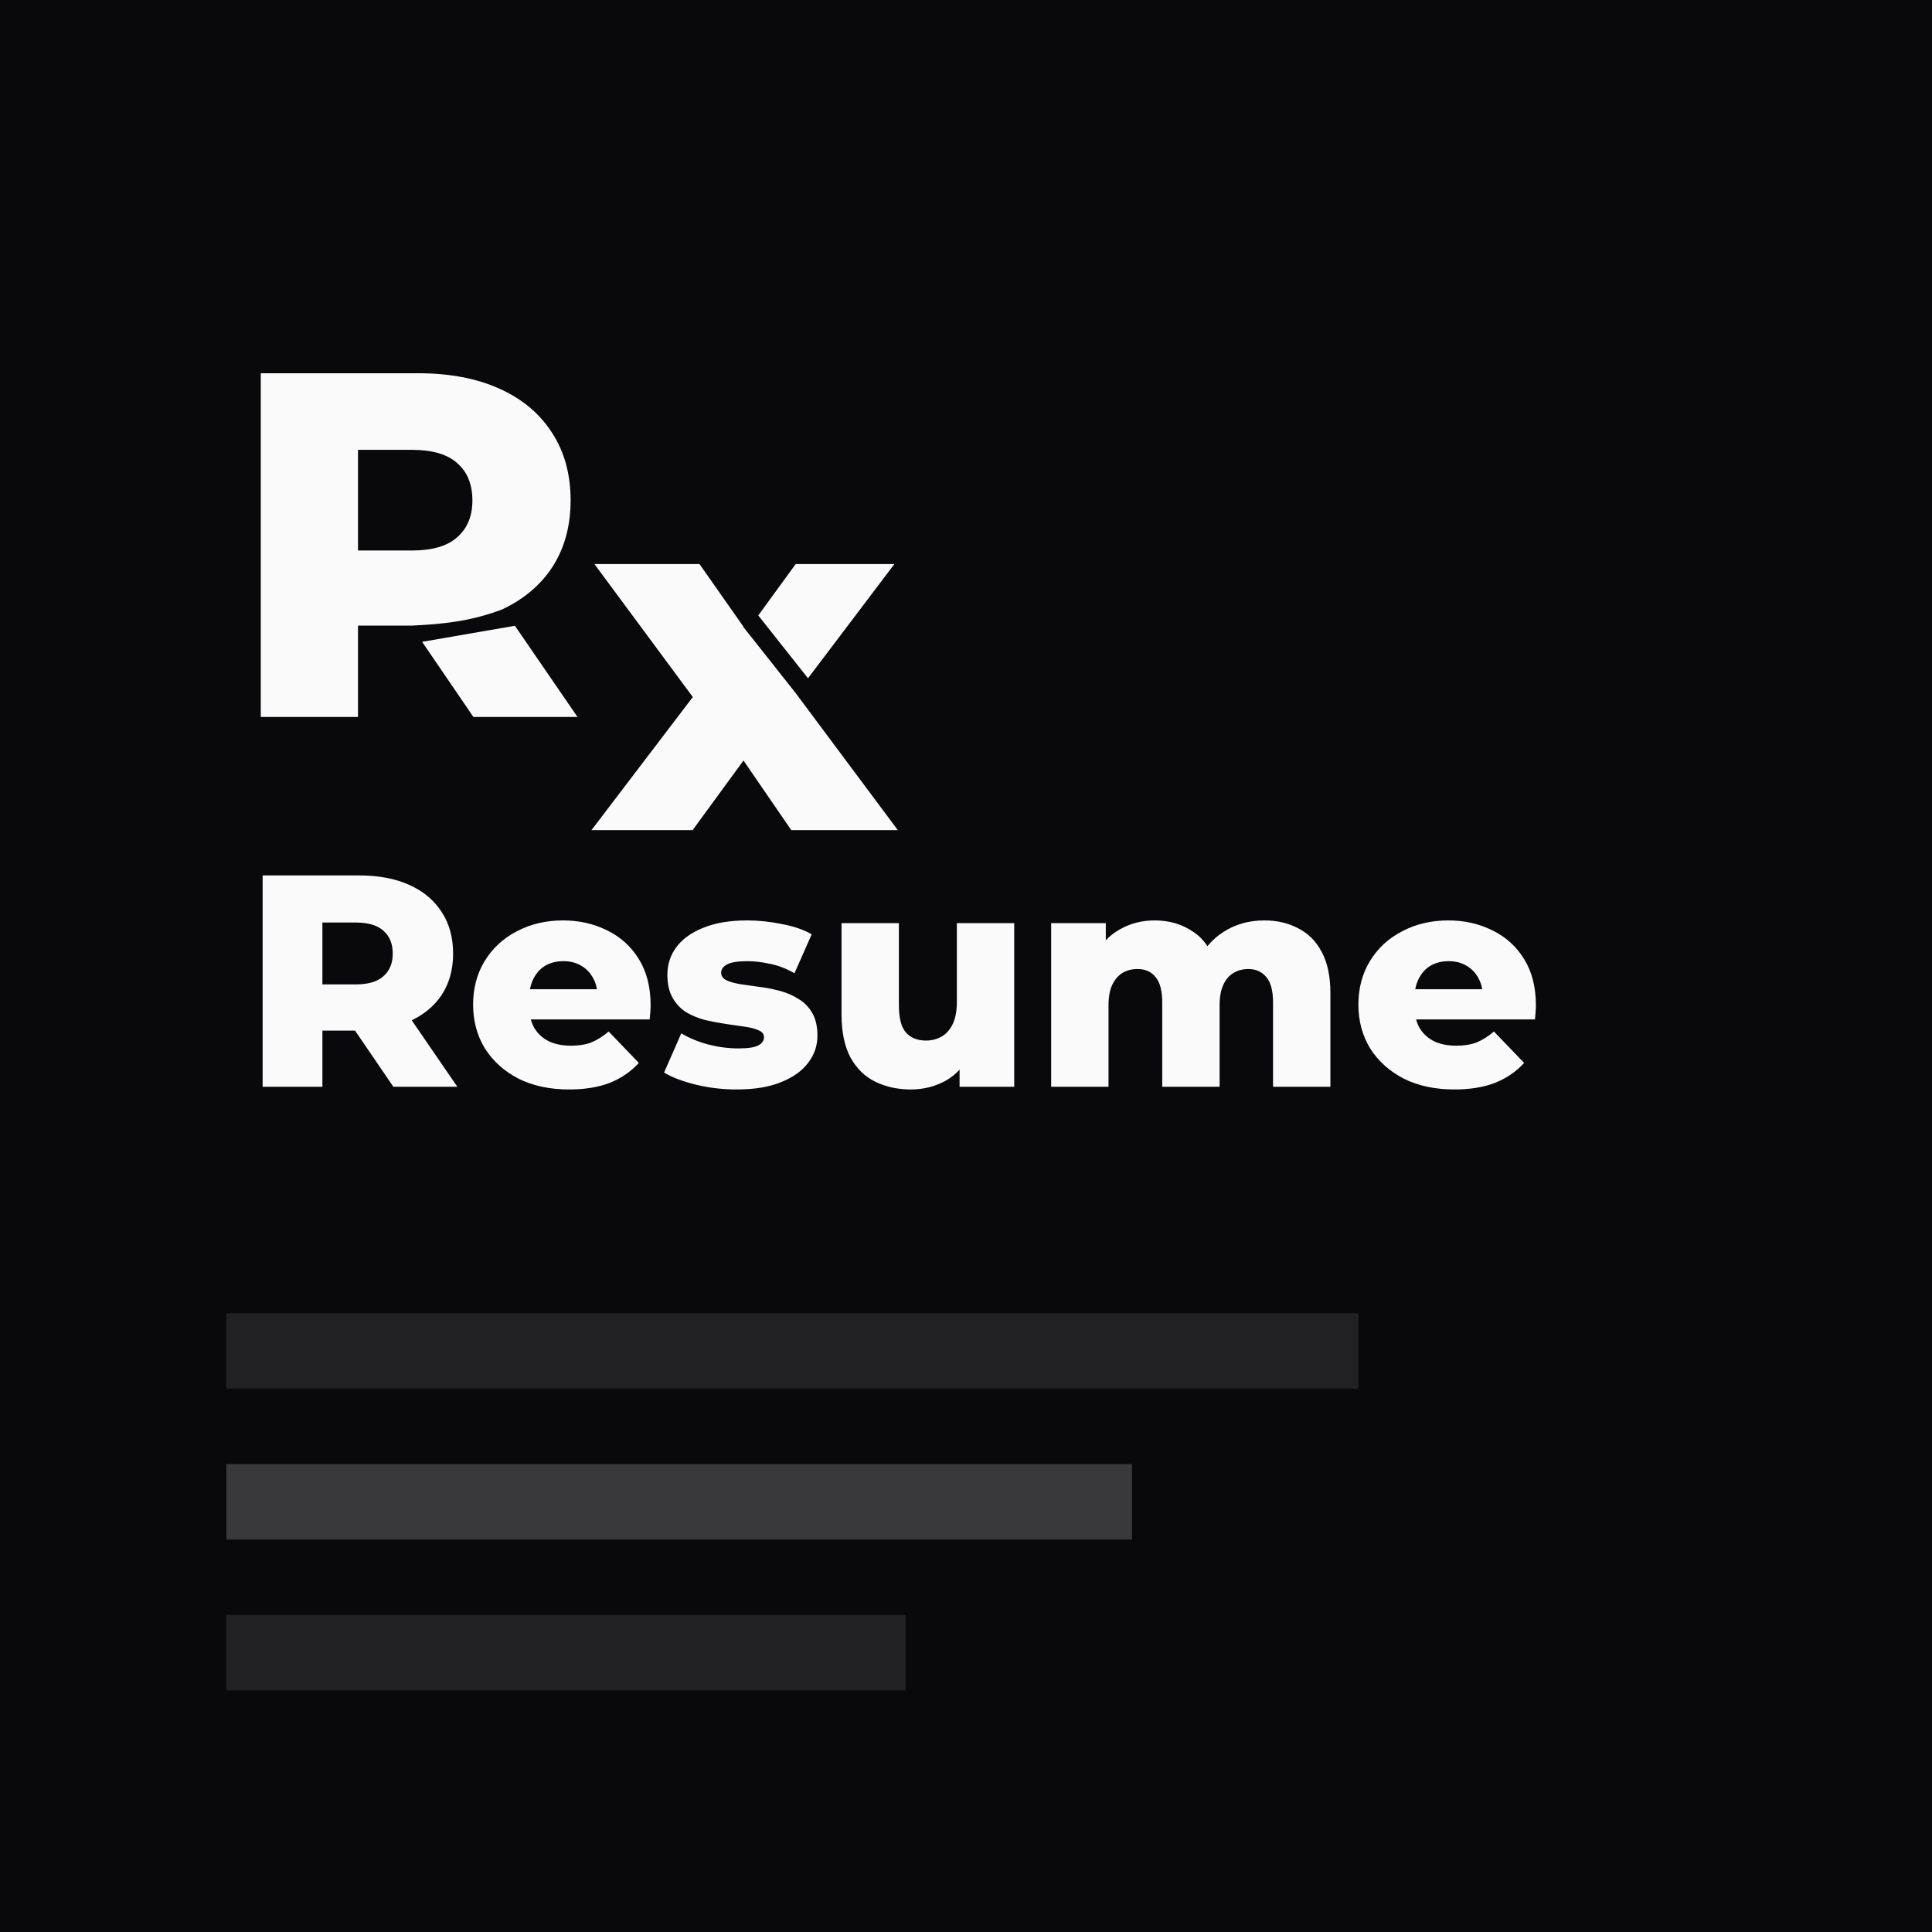
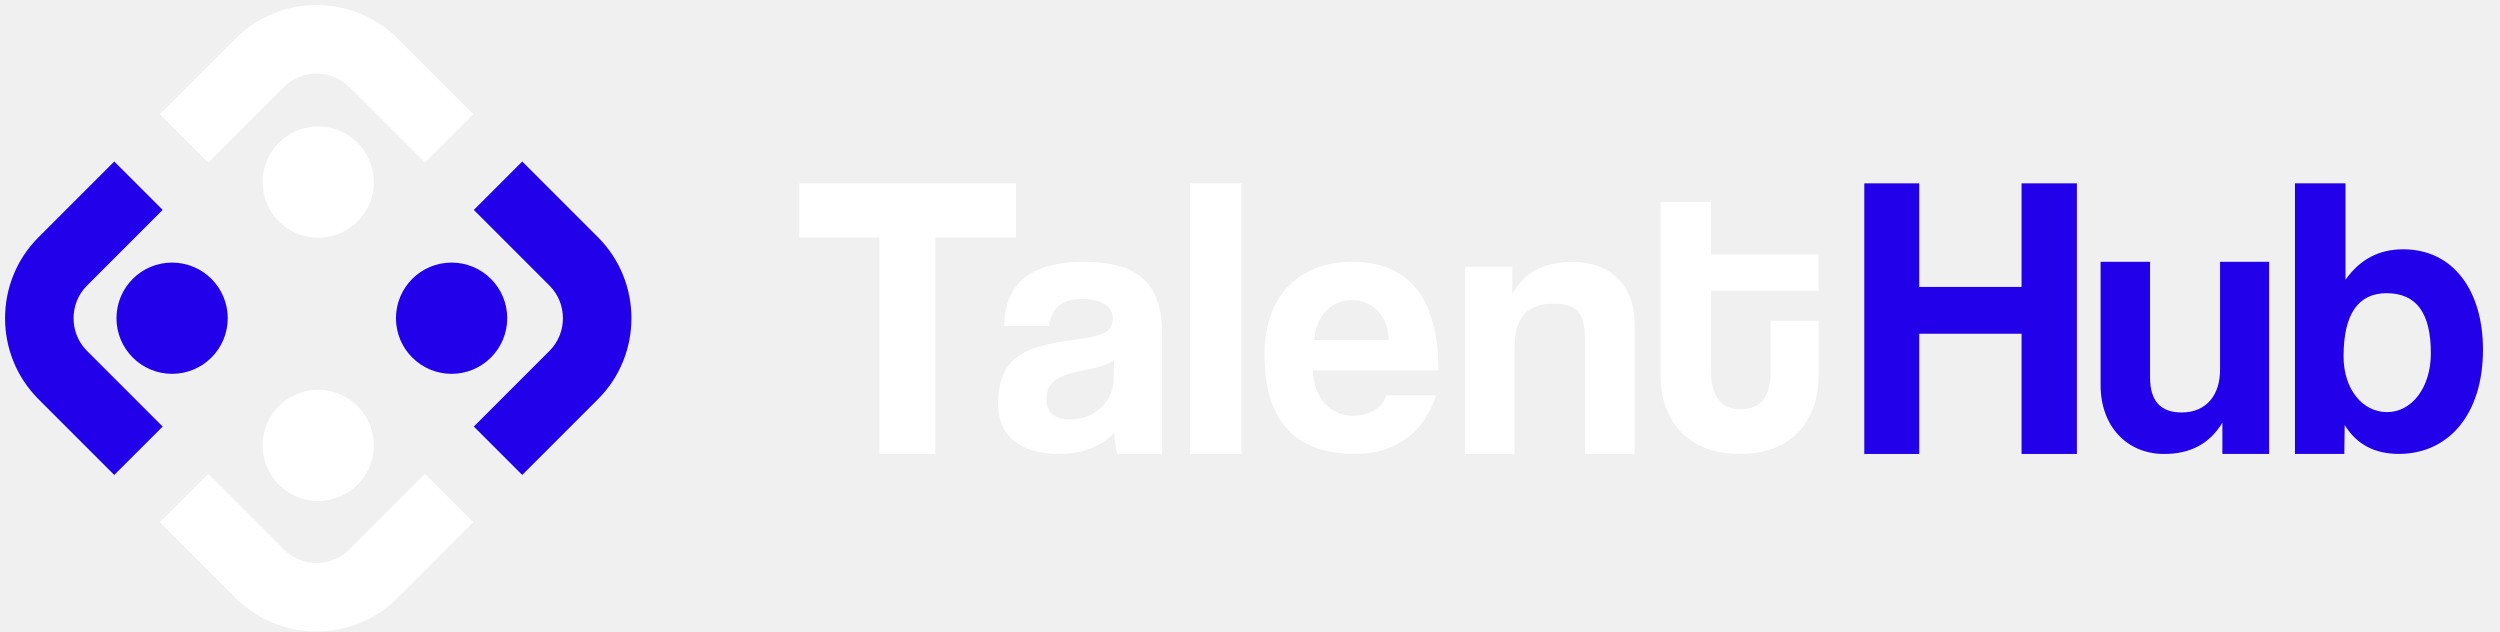
- <svg xmlns="http://www.w3.org/2000/svg" width="512" height="512" viewBox="0 0 512 512" fill="none">
-   <rect width="512" height="512" fill="#09090B" />
-   <path fill-rule="evenodd" clip-rule="evenodd" d="M183.603 184.722L156.74 220H183.545L197.032 201.54L209.701 220H237.938L211.008 183.874L211.014 183.866L210.81 183.608L205.927 177.44L197.895 167.292L197.882 167.31L197.669 167.007L196.926 166.068L196.98 166.025L185.367 149.472H157.52L183.603 184.722ZM200.951 163.096L214.129 179.747L237.027 149.472H210.872L200.951 163.096Z" fill="#FAFAFA" />
-   <path fill-rule="evenodd" clip-rule="evenodd" d="M69.109 98.912V190H94.874V165.797H108.938L108.938 165.797C108.943 165.797 108.948 165.797 108.953 165.797C118.377 165.381 125.285 164.448 133.094 161.494C133.195 161.455 133.296 161.417 133.397 161.378L133.382 161.356C138.893 158.705 143.19 155.066 146.273 150.442C149.569 145.41 151.218 139.468 151.218 132.615C151.218 125.675 149.569 119.689 146.273 114.658C142.976 109.539 138.292 105.636 132.219 102.946C126.234 100.257 119.077 98.912 110.749 98.912H69.109ZM136.456 165.836L111.867 170.09L125.453 190H153.039L136.456 165.836ZM94.874 145.888H109.187C114.566 145.888 118.556 144.716 121.159 142.374C123.848 140.032 125.193 136.779 125.193 132.615C125.193 128.364 123.848 125.068 121.159 122.725C118.556 120.383 114.566 119.212 109.187 119.212H94.874V145.888Z" fill="#FAFAFA" />
-   <path d="M69.6 288V232H95.2C100.32 232 104.72 232.827 108.4 234.48C112.133 236.133 115.013 238.533 117.04 241.68C119.067 244.773 120.08 248.453 120.08 252.72C120.08 256.933 119.067 260.587 117.04 263.68C115.013 266.72 112.133 269.067 108.4 270.72C104.72 272.32 100.32 273.12 95.2 273.12H78.4L85.44 266.48V288H69.6ZM104.24 288L90.32 267.6H107.2L121.2 288H104.24ZM85.44 268.16L78.4 260.88H94.24C97.547 260.88 100 260.16 101.6 258.72C103.253 257.28 104.08 255.28 104.08 252.72C104.08 250.107 103.253 248.08 101.6 246.64C100 245.2 97.547 244.48 94.24 244.48H78.4L85.44 237.2V268.16ZM150.819 288.72C145.699 288.72 141.219 287.76 137.379 285.84C133.592 283.867 130.632 281.2 128.499 277.84C126.419 274.427 125.379 270.56 125.379 266.24C125.379 261.92 126.392 258.08 128.419 254.72C130.499 251.307 133.352 248.667 136.979 246.8C140.605 244.88 144.685 243.92 149.219 243.92C153.485 243.92 157.379 244.8 160.899 246.56C164.419 248.267 167.219 250.8 169.299 254.16C171.379 257.52 172.419 261.6 172.419 266.4C172.419 266.933 172.392 267.547 172.339 268.24C172.285 268.933 172.232 269.573 172.179 270.16H137.859V262.16H164.099L158.339 264.4C158.392 262.427 158.019 260.72 157.219 259.28C156.472 257.84 155.405 256.72 154.019 255.92C152.685 255.12 151.112 254.72 149.299 254.72C147.485 254.72 145.885 255.12 144.499 255.92C143.165 256.72 142.125 257.867 141.379 259.36C140.632 260.8 140.259 262.507 140.259 264.48V266.8C140.259 268.933 140.685 270.773 141.539 272.32C142.445 273.867 143.725 275.067 145.379 275.92C147.032 276.72 149.005 277.12 151.299 277.12C153.432 277.12 155.245 276.827 156.739 276.24C158.285 275.6 159.805 274.64 161.299 273.36L169.299 281.68C167.219 283.973 164.659 285.733 161.619 286.96C158.579 288.133 154.979 288.72 150.819 288.72ZM195.187 288.72C191.507 288.72 187.907 288.293 184.387 287.44C180.92 286.587 178.12 285.52 175.987 284.24L180.547 273.84C182.574 275.067 184.947 276.053 187.667 276.8C190.387 277.493 193.054 277.84 195.667 277.84C198.227 277.84 199.987 277.573 200.947 277.04C201.96 276.507 202.467 275.787 202.467 274.88C202.467 274.027 201.987 273.413 201.027 273.04C200.12 272.613 198.894 272.293 197.347 272.08C195.854 271.867 194.2 271.627 192.387 271.36C190.574 271.093 188.734 270.747 186.867 270.32C185.054 269.84 183.374 269.147 181.827 268.24C180.334 267.28 179.134 266 178.227 264.4C177.32 262.8 176.867 260.773 176.867 258.32C176.867 255.547 177.667 253.093 179.267 250.96C180.92 248.773 183.32 247.067 186.467 245.84C189.614 244.56 193.454 243.92 197.987 243.92C201.027 243.92 204.094 244.24 207.187 244.88C210.334 245.467 212.974 246.373 215.107 247.6L210.547 257.92C208.414 256.693 206.28 255.867 204.147 255.44C202.014 254.96 199.987 254.72 198.067 254.72C195.507 254.72 193.694 255.013 192.627 255.6C191.614 256.187 191.107 256.907 191.107 257.76C191.107 258.613 191.56 259.28 192.467 259.76C193.374 260.187 194.574 260.533 196.067 260.8C197.614 261.013 199.294 261.253 201.107 261.52C202.92 261.733 204.734 262.08 206.547 262.56C208.414 263.04 210.094 263.76 211.587 264.72C213.134 265.627 214.36 266.88 215.267 268.48C216.174 270.027 216.627 272.027 216.627 274.48C216.627 277.147 215.8 279.547 214.147 281.68C212.547 283.813 210.147 285.52 206.947 286.8C203.8 288.08 199.88 288.72 195.187 288.72ZM241.417 288.72C237.897 288.72 234.724 288.027 231.897 286.64C229.124 285.253 226.937 283.093 225.337 280.16C223.79 277.173 223.017 273.413 223.017 268.88V244.64H238.217V266.4C238.217 269.76 238.83 272.16 240.057 273.6C241.337 275.04 243.124 275.76 245.417 275.76C246.91 275.76 248.27 275.413 249.497 274.72C250.724 274.027 251.71 272.933 252.457 271.44C253.204 269.893 253.577 267.92 253.577 265.52V244.64H268.777V288H254.297V275.76L257.097 279.2C255.604 282.4 253.444 284.8 250.617 286.4C247.79 287.947 244.724 288.72 241.417 288.72ZM335.048 243.92C338.408 243.92 341.394 244.613 344.008 246C346.674 247.333 348.754 249.413 350.248 252.24C351.794 255.067 352.568 258.72 352.568 263.2V288H337.368V265.68C337.368 262.587 336.781 260.347 335.608 258.96C334.434 257.52 332.834 256.8 330.808 256.8C329.368 256.8 328.061 257.147 326.888 257.84C325.714 258.533 324.808 259.6 324.168 261.04C323.528 262.427 323.208 264.24 323.208 266.48V288H308.008V265.68C308.008 262.587 307.421 260.347 306.248 258.96C305.128 257.52 303.528 256.8 301.448 256.8C299.954 256.8 298.621 257.147 297.448 257.84C296.328 258.533 295.421 259.6 294.728 261.04C294.088 262.427 293.768 264.24 293.768 266.48V288H278.568V244.64H293.048V256.72L290.168 253.28C291.768 250.187 293.954 247.867 296.728 246.32C299.501 244.72 302.594 243.92 306.008 243.92C309.901 243.92 313.314 244.933 316.248 246.96C319.234 248.933 321.234 252.027 322.248 256.24L317.288 255.2C318.834 251.68 321.154 248.933 324.248 246.96C327.394 244.933 330.994 243.92 335.048 243.92ZM385.428 288.72C380.308 288.72 375.828 287.76 371.988 285.84C368.201 283.867 365.241 281.2 363.108 277.84C361.028 274.427 359.988 270.56 359.988 266.24C359.988 261.92 361.001 258.08 363.028 254.72C365.108 251.307 367.961 248.667 371.588 246.8C375.215 244.88 379.295 243.92 383.828 243.92C388.095 243.92 391.988 244.8 395.508 246.56C399.028 248.267 401.828 250.8 403.908 254.16C405.988 257.52 407.028 261.6 407.028 266.4C407.028 266.933 407.001 267.547 406.948 268.24C406.895 268.933 406.841 269.573 406.788 270.16H372.468V262.16H398.708L392.948 264.4C393.001 262.427 392.628 260.72 391.828 259.28C391.081 257.84 390.015 256.72 388.628 255.92C387.295 255.12 385.721 254.72 383.908 254.72C382.095 254.72 380.495 255.12 379.108 255.92C377.775 256.72 376.735 257.867 375.988 259.36C375.241 260.8 374.868 262.507 374.868 264.48V266.8C374.868 268.933 375.295 270.773 376.148 272.32C377.055 273.867 378.335 275.067 379.988 275.92C381.641 276.72 383.615 277.12 385.908 277.12C388.041 277.12 389.855 276.827 391.348 276.24C392.895 275.6 394.415 274.64 395.908 273.36L403.908 281.68C401.828 283.973 399.268 285.733 396.228 286.96C393.188 288.133 389.588 288.72 385.428 288.72Z" fill="#FAFAFA" />
-   <line opacity="0.1" x1="60" y1="358" x2="360" y2="358" stroke="#FAFAFA" stroke-width="20" stroke-miterlimit="16" />
-   <line opacity="0.2" x1="60" y1="398" x2="300" y2="398" stroke="#FAFAFA" stroke-width="20" stroke-miterlimit="16" />
-   <line opacity="0.1" x1="60" y1="438" x2="240" y2="438" stroke="#FAFAFA" stroke-width="20" stroke-miterlimit="16" />
+ <svg xmlns="http://www.w3.org/2000/svg" width="491" height="124" viewBox="0 0 491 124" fill="none">
+   <g clip-path="url(#clip0_74_81)">
+     <path fill-rule="evenodd" clip-rule="evenodd" d="M32.086 22.438L46.615 7.908C50.906 3.617 56.544 1.477 62.181 1.477C67.819 1.477 73.456 3.617 77.747 7.908L92.276 22.438L83.452 31.262L68.923 16.733C67.073 14.882 64.632 13.962 62.181 13.962C59.731 13.962 57.29 14.882 55.44 16.733L40.91 31.262L32.086 22.438Z" fill="white" stroke="white" stroke-width="0.969" stroke-miterlimit="10" />
+     <path fill-rule="evenodd" clip-rule="evenodd" d="M52.055 35.762C52.055 29.999 56.733 25.32 62.496 25.32C68.26 25.32 72.938 29.999 72.938 35.762C72.938 41.526 68.269 46.204 62.496 46.204C56.724 46.204 52.055 41.526 52.055 35.762Z" fill="white" stroke="white" stroke-width="0.969" stroke-miterlimit="10" />
+     <path fill-rule="evenodd" clip-rule="evenodd" d="M102.566 32.406L117.096 46.936C121.377 51.217 123.528 56.864 123.528 62.502C123.528 68.139 121.387 73.776 117.096 78.067L102.566 92.597L93.742 83.773L108.272 69.243C110.122 67.393 111.042 64.952 111.042 62.502C111.042 60.051 110.122 57.61 108.272 55.76L93.742 41.23L102.566 32.406Z" fill="#2300EA" stroke="#2300EA" stroke-width="0.969" stroke-miterlimit="10" />
+     <path fill-rule="evenodd" clip-rule="evenodd" d="M88.692 52.055C94.455 52.055 99.134 56.733 99.134 62.496C99.134 68.26 94.455 72.938 88.692 72.938C82.928 72.938 78.25 68.26 78.25 62.496C78.25 56.733 82.928 52.055 88.692 52.055Z" fill="#2300EA" stroke="#2300EA" stroke-width="0.969" stroke-miterlimit="10" />
+     <path fill-rule="evenodd" clip-rule="evenodd" d="M92.276 102.566L77.747 117.096C73.466 121.377 67.819 123.528 62.181 123.528C56.544 123.528 50.906 121.387 46.615 117.096L32.086 102.566L40.91 93.742L55.44 108.272C57.29 110.122 59.731 111.042 62.181 111.042C64.632 111.042 67.073 110.122 68.923 108.272L83.452 93.742L92.276 102.566Z" fill="white" stroke="white" stroke-width="0.969" stroke-miterlimit="10" />
+     <path fill-rule="evenodd" clip-rule="evenodd" d="M72.938 87.473C72.938 93.236 68.26 97.915 62.496 97.915C56.733 97.915 52.055 93.236 52.055 87.473C52.055 81.71 56.733 77.031 62.496 77.031C68.26 77.031 72.938 81.71 72.938 87.473Z" fill="white" stroke="white" stroke-width="0.969" stroke-miterlimit="10" />
+     <path fill-rule="evenodd" clip-rule="evenodd" d="M22.438 92.597L7.908 78.067C3.627 73.786 1.477 68.139 1.477 62.502C1.477 56.864 3.617 51.227 7.908 46.936L22.438 32.406L31.262 41.23L16.733 55.76C14.882 57.61 13.962 60.051 13.962 62.502C13.962 64.952 14.882 67.393 16.733 69.243L31.262 83.773L22.438 92.597Z" fill="#2300EA" stroke="#2300EA" stroke-width="0.969" stroke-miterlimit="10" />
+     <path fill-rule="evenodd" clip-rule="evenodd" d="M33.801 72.938C28.038 72.938 23.359 68.26 23.359 62.496C23.359 56.733 28.038 52.055 33.801 52.055C39.565 52.055 44.243 56.733 44.243 62.496C44.243 68.26 39.574 72.938 33.801 72.938Z" fill="#2300EA" stroke="#2300EA" stroke-width="0.969" stroke-miterlimit="10" />
+     <path d="M172.742 89.157V46.638H156.984V36.008H199.543V46.638H183.707V89.157H172.752H172.742Z" fill="white" />
+     <path d="M219.417 89.156C219.122 88.28 218.905 86.095 218.836 85.002C216.582 87.483 212.793 89.156 207.98 89.156C199.821 89.156 196.031 85.15 196.031 79.323C196.031 68.979 202.951 67.817 212.498 66.499C217.232 65.839 218.541 64.894 218.541 62.424C218.541 60.091 216.208 58.713 212.498 58.713C208.197 58.713 206.454 60.829 206.012 64.028H197.193C197.34 56.597 201.415 51.43 212.931 51.43C224.447 51.43 228.226 56.528 228.226 65.564V89.166H219.407L219.417 89.156ZM218.787 70.652C217.842 71.597 216.169 72.109 212.665 72.768C207.271 73.792 205.529 75.317 205.529 78.379C205.529 81.075 207.134 82.384 210.116 82.384C214.998 82.384 218.64 78.812 218.708 74.589L218.777 70.652H218.787Z" fill="white" />
+     <path d="M233.727 89.157V36.008H243.815V89.157H233.727Z" fill="white" />
+     <path d="M257.814 72.763C258.11 78.156 261.161 81.65 265.826 81.65C268.887 81.65 271.584 80.125 272.234 77.644H281.997C279.812 85.007 273.907 89.15 266.259 89.15C254.31 89.15 248.336 82.595 248.336 69.623C248.336 58.55 254.675 51.414 265.678 51.414C276.682 51.414 282.509 58.55 282.509 72.763H257.814ZM272.745 66.788C272.598 61.473 269.104 58.924 265.383 58.924C261.663 58.924 258.464 61.837 258.1 66.788H272.745Z" fill="white" />
+     <path d="M311.286 89.154V66.89C311.286 61.211 309.642 59.646 305.006 59.646C299.927 59.646 297.457 62.491 297.457 68.091V89.164H287.742V52.402H297.004V57.786C299.248 53.672 302.978 51.438 308.884 51.438C315.911 51.438 321.059 55.699 321.059 63.691V89.174H311.266L311.286 89.154Z" fill="white" />
+     <path d="M347.779 63.005H357.168V73.871C357.168 81.942 352.513 89.156 341.725 89.156C330.938 89.156 326.125 82.02 326.125 73.792V39.648H336.056V49.963H357.158V57.099H336.056V72.769C336.056 77.582 337.759 80.377 341.873 80.377C345.987 80.377 347.769 77.66 347.769 72.926V62.995L347.779 63.005Z" fill="white" />
+     <path d="M397.034 89.157V65.545H376.936V89.157H366.148V36.008H376.936V56.352H397.034V36.008H407.9V89.157H397.034Z" fill="#2300EA" />
+     <path d="M436.472 89.158V83.026C433.933 87.209 430.124 89.158 425.035 89.158C417.712 89.158 412.555 83.705 412.555 75.635V51.422H422.269V74.138C422.269 78.774 424.366 81.008 428.47 81.008C433.401 81.008 436.019 77.495 436.019 72.642V51.422H445.655V89.158H436.462H436.472Z" fill="#2300EA" />
+     <path d="M450.727 89.157V36.008H460.658V54.935C463.532 50.9 467.252 48.961 471.986 48.961C481.839 48.961 487.656 57.11 487.656 68.665C487.656 81.549 480.746 89.148 471.13 89.148C466.475 89.148 462.902 87.366 460.5 83.488L460.421 89.148H450.727V89.157ZM477.419 69.374C477.419 61.539 474.624 57.583 468.729 57.583C463.138 57.583 460.274 61.697 460.274 69.994C460.274 76.431 463.994 80.939 468.807 80.939C473.62 80.939 477.419 76.205 477.419 69.374Z" fill="#2300EA" />
+   </g>
+   <defs>
+     <clipPath id="clip0_74_81">
+       <rect width="491" height="124" fill="white" />
+     </clipPath>
+   </defs>
</svg>
